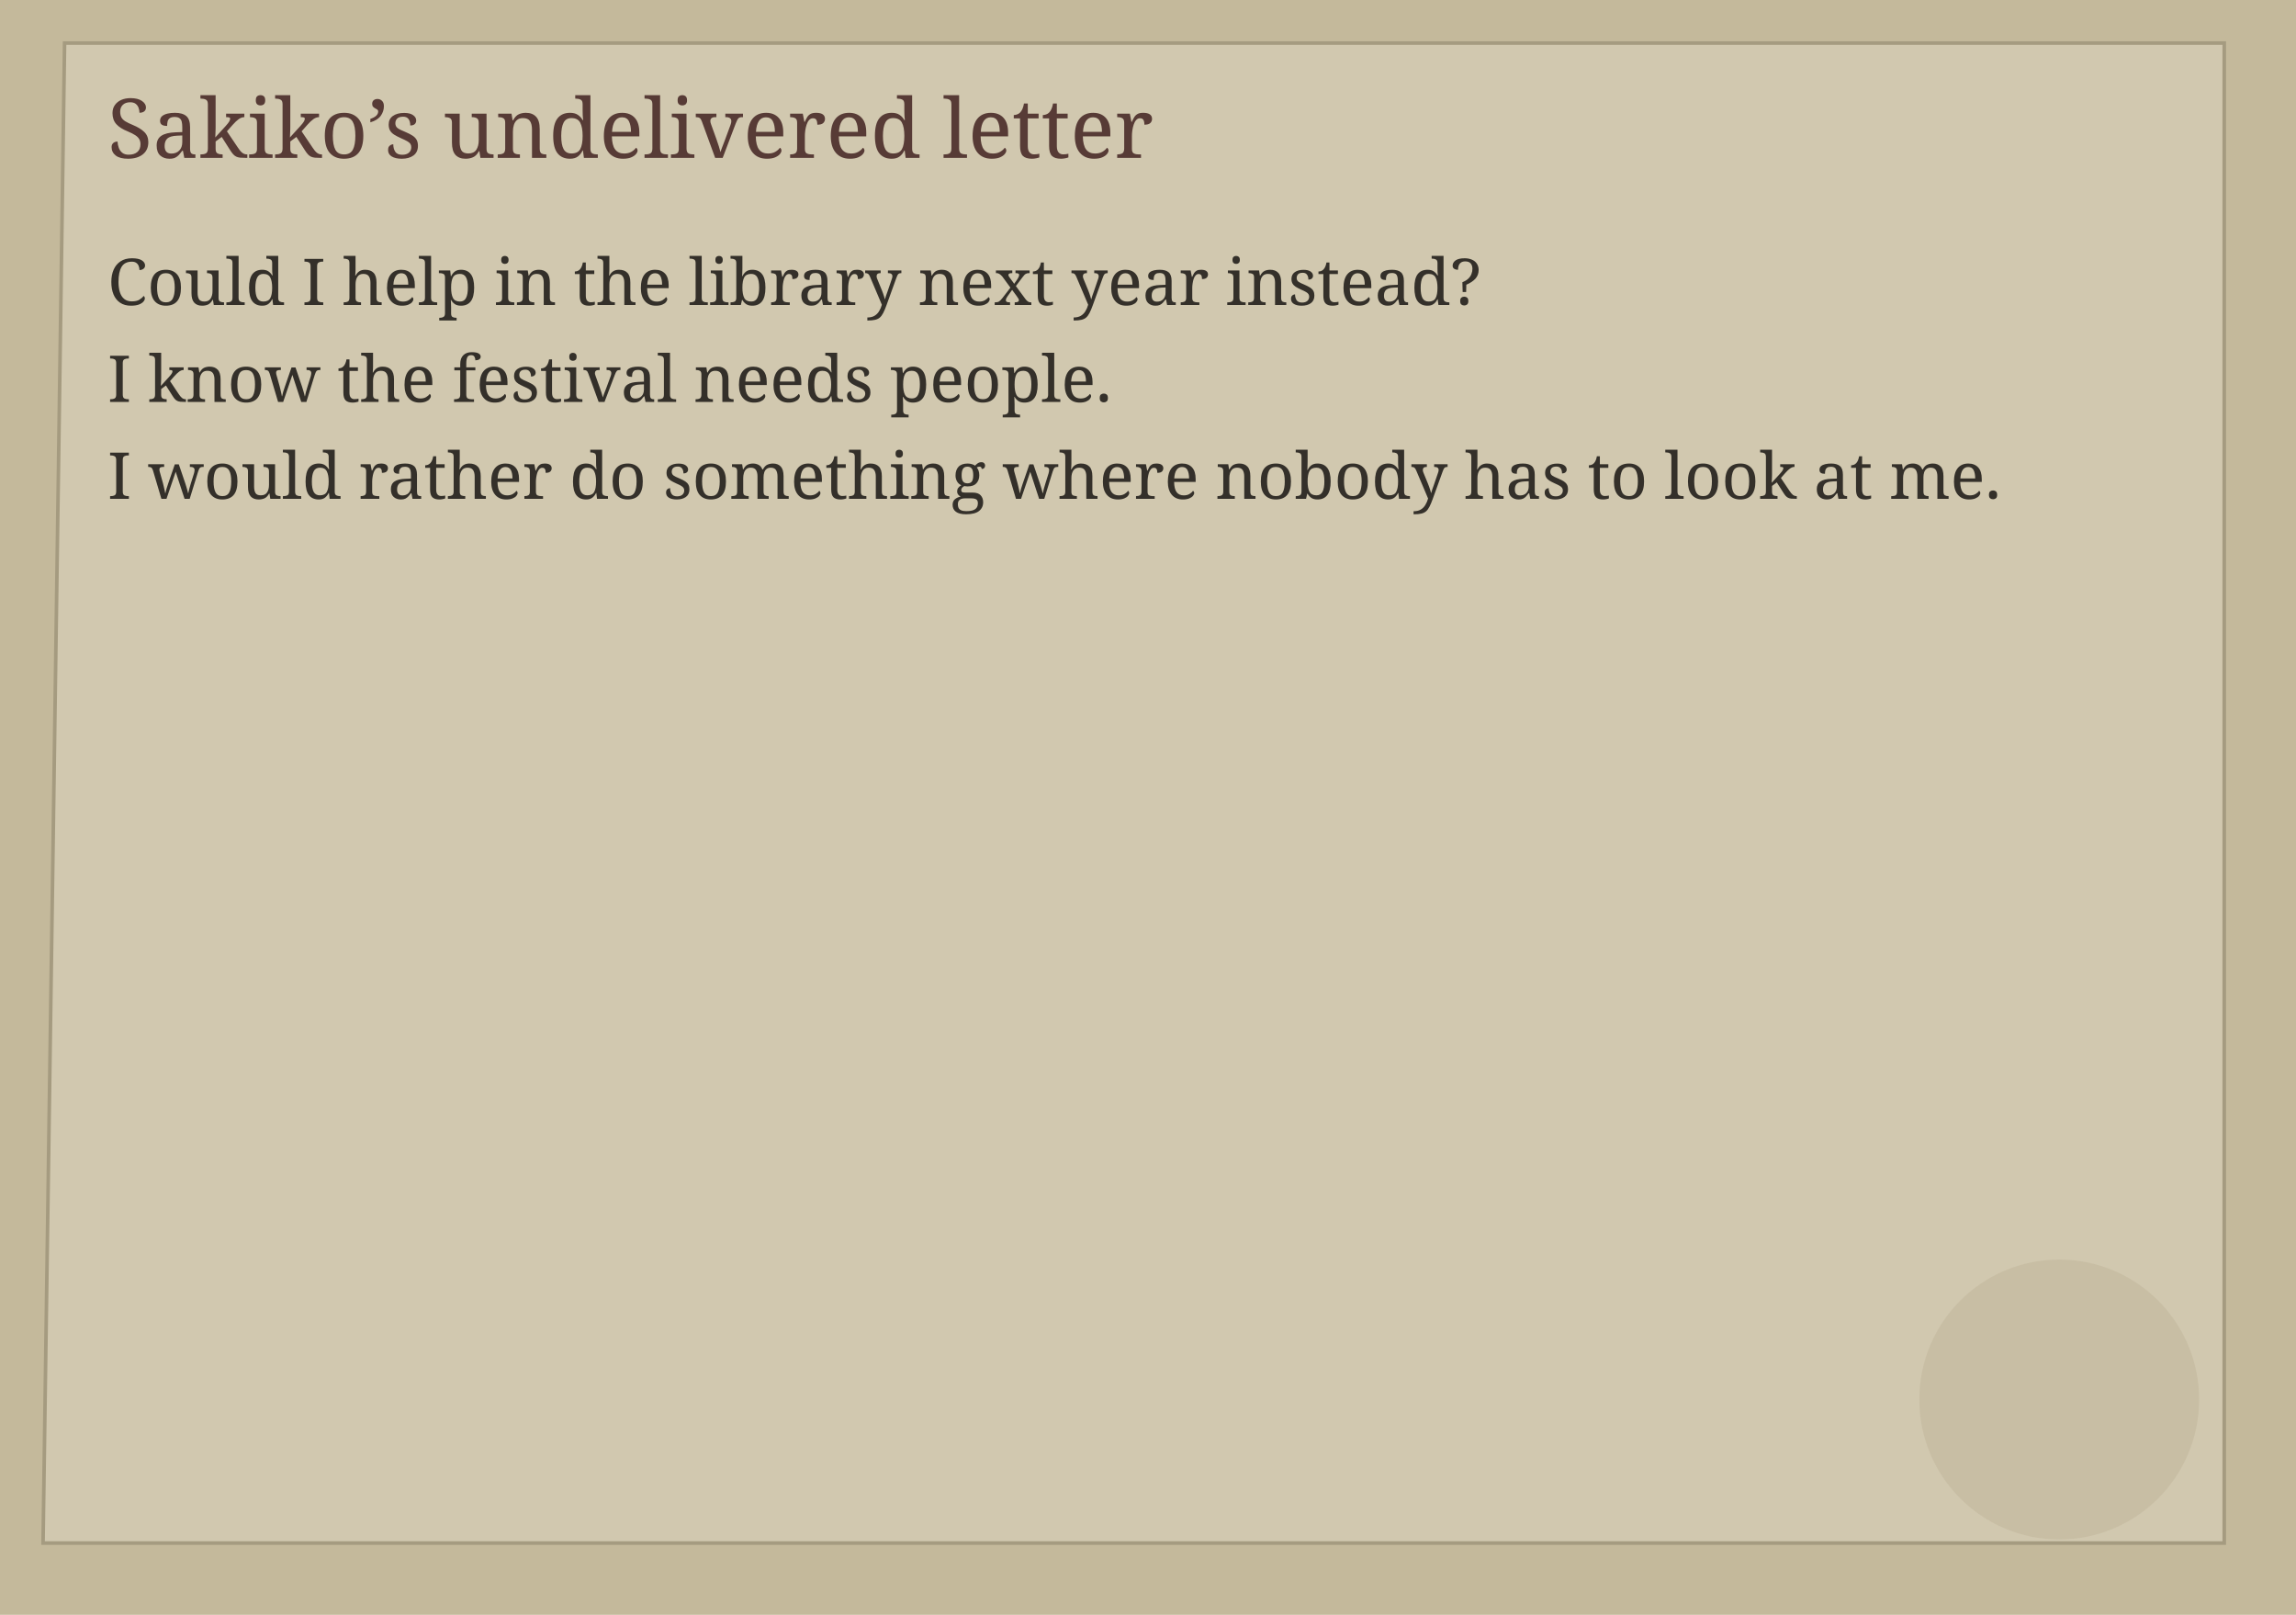
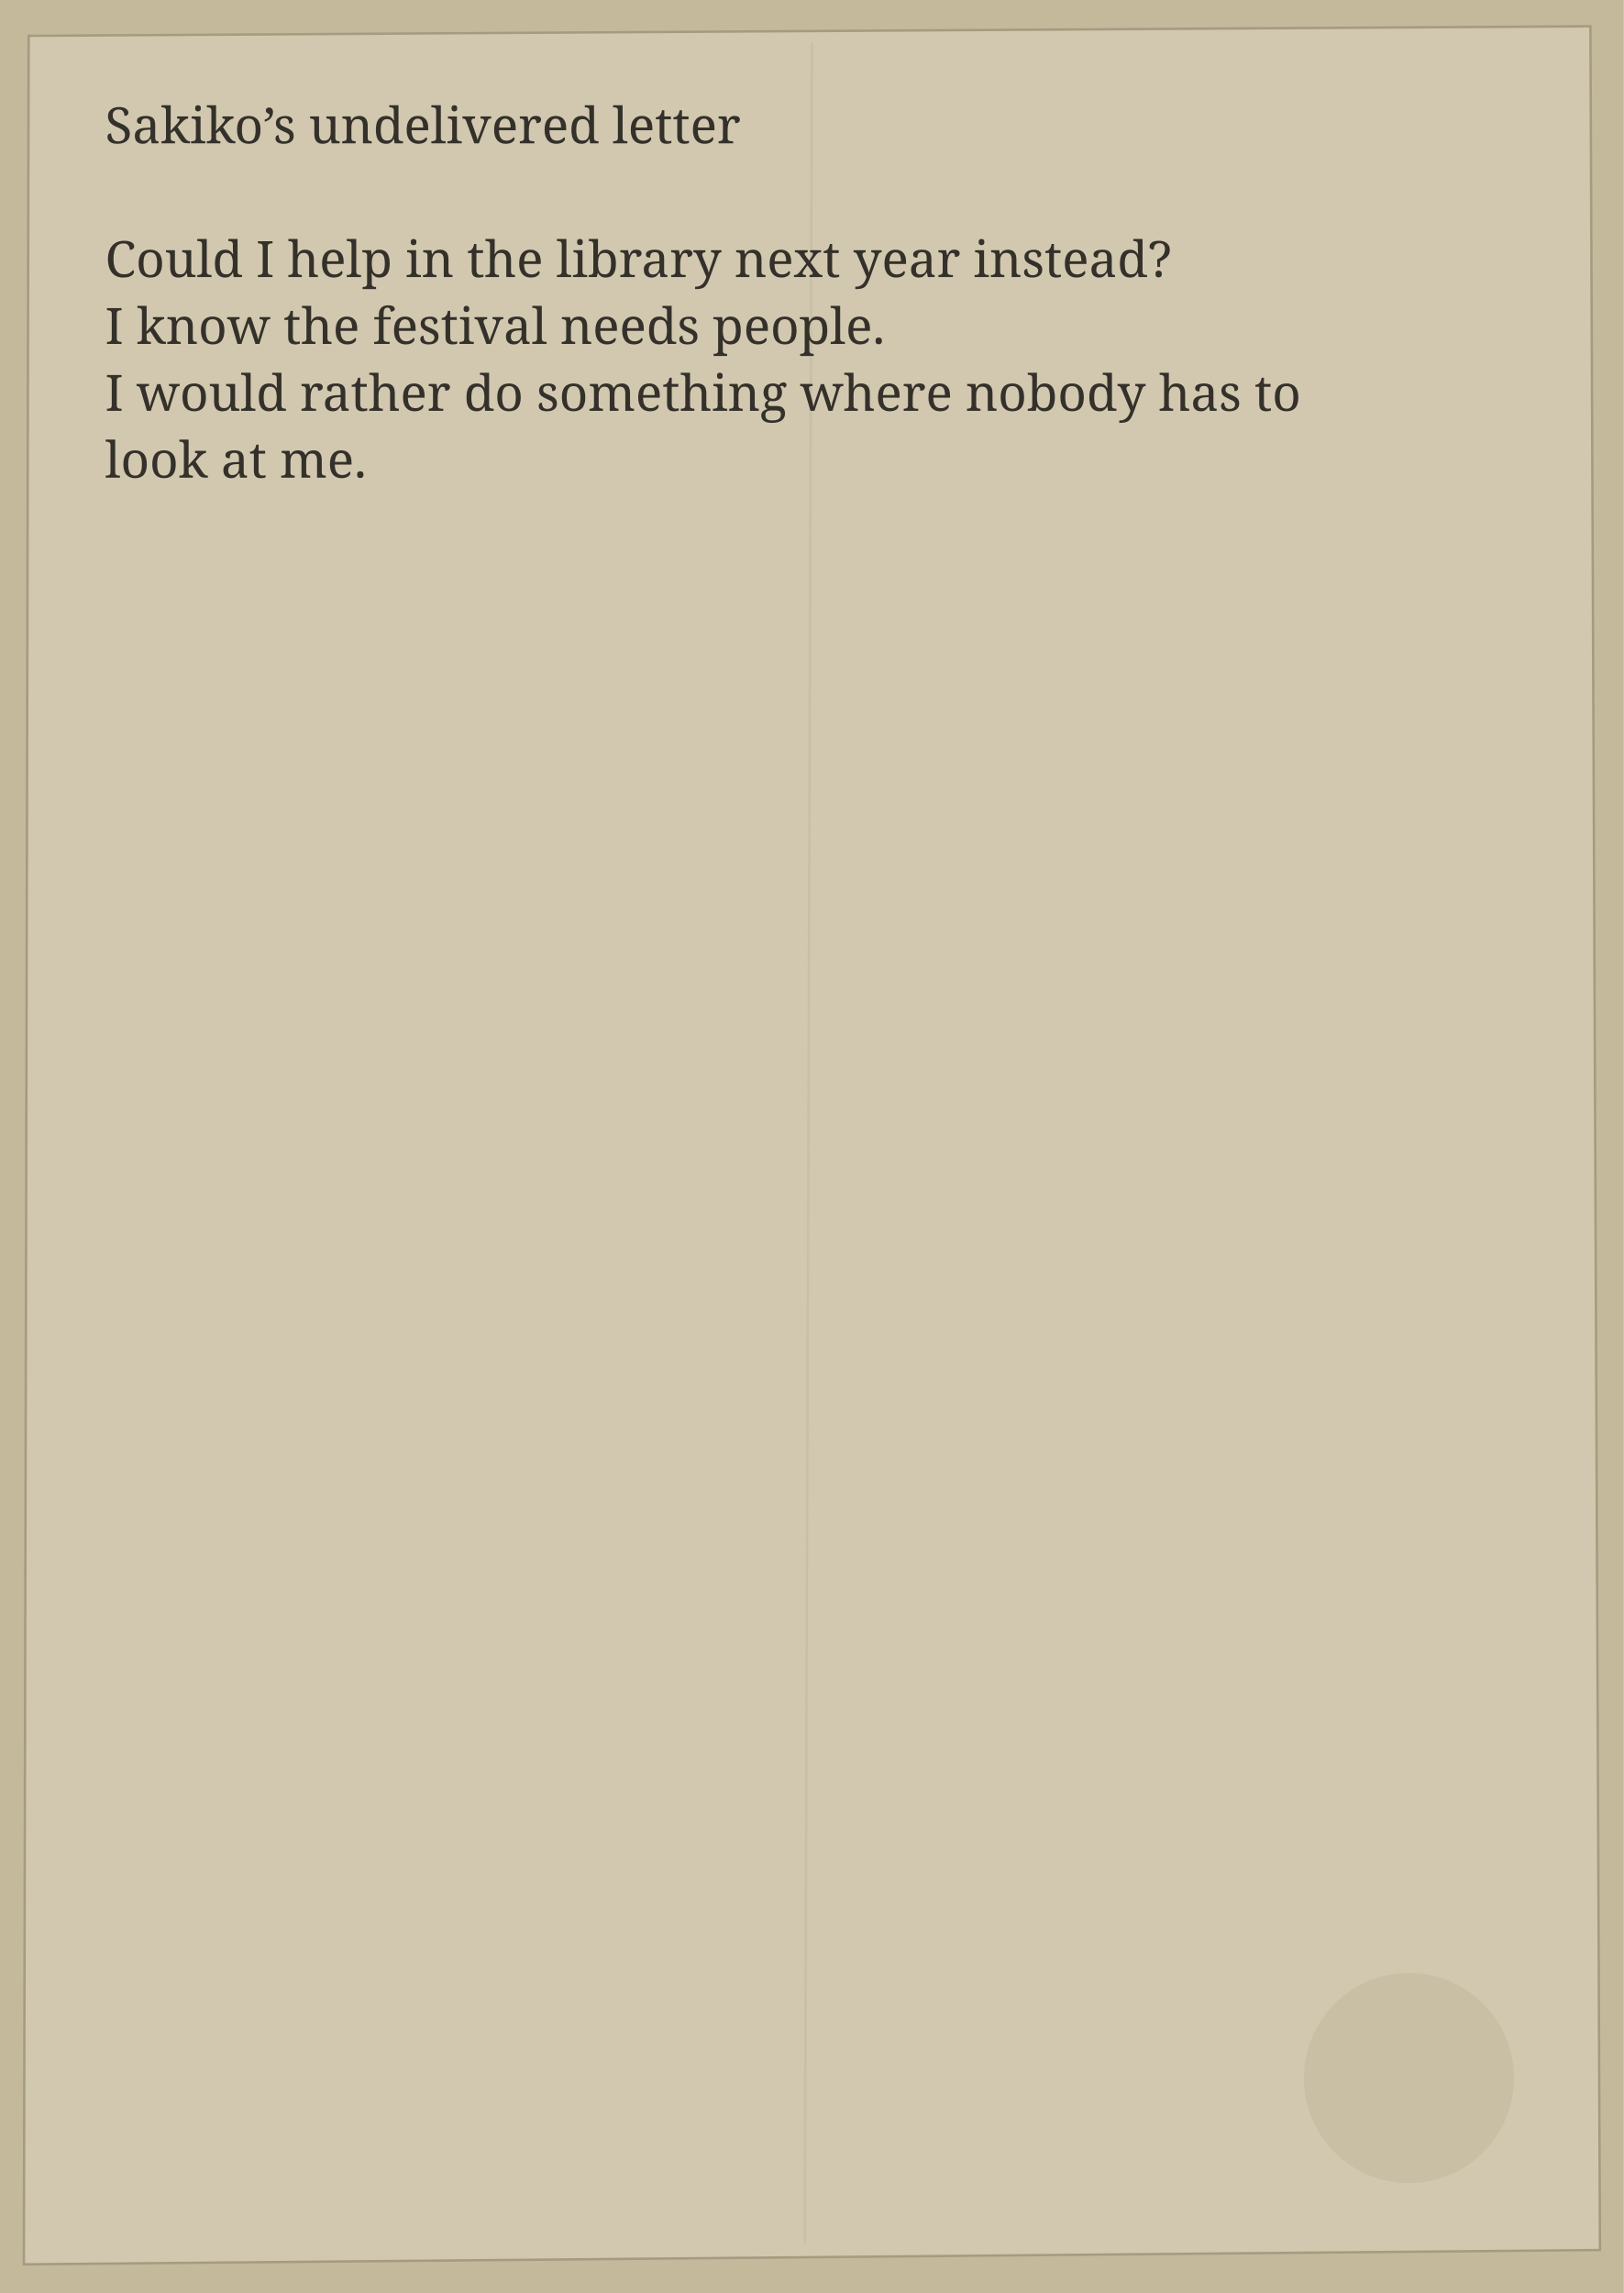
- <svg xmlns="http://www.w3.org/2000/svg" width="640" height="450">
-   <rect width="640" height="450" fill="#c4b99b" />
-   <path d="M18 12H620V430H12Z" fill="#d1c8af" stroke="#a59b80" />
-   <circle cx="574" cy="390" r="39" fill="#8e7d5d" opacity=".13" />
-   <text x="30" y="44" font-family="Georgia,serif" font-size="23" fill="#573b36">Sakiko’s undelivered letter</text>
-   <text x="30" y="85" font-family="Segoe Print,Georgia,serif" font-size="18" fill="#34302a">Could I help in the library next year instead?</text>
-   <text x="30" y="112" font-family="Segoe Print,Georgia,serif" font-size="18" fill="#34302a">I know the festival needs people.</text>
-   <text x="30" y="139" font-family="Segoe Print,Georgia,serif" font-size="18" fill="#34302a">I would rather do something where nobody has to look at me.</text>
+ <svg xmlns="http://www.w3.org/2000/svg" width="680" height="960">
+   <rect width="680" height="960" fill="#c4b99b" />
+   <path d="M12 15L666 11L670 942L10 948Z" fill="#d1c8af" stroke="#a59b80" />
+   <path d="M340 18L337 939" stroke="#a69c87" opacity=".20" />
+   <circle cx="590" cy="870" r="44" fill="#8e7d5d" opacity=".12" />
+   <text x="44" y="60" font-family="Georgia,serif" font-size="21" fill="#34302a">Sakiko’s undelivered letter</text>
+   <text x="44" y="88" font-family="Georgia,serif" font-size="21" fill="#34302a" />
+   <text x="44" y="116" font-family="Georgia,serif" font-size="21" fill="#34302a">Could I help in the library next year instead?</text>
+   <text x="44" y="144" font-family="Georgia,serif" font-size="21" fill="#34302a">I know the festival needs people.</text>
+   <text x="44" y="172" font-family="Georgia,serif" font-size="21" fill="#34302a">I would rather do something where nobody has to</text>
+   <text x="44" y="200" font-family="Georgia,serif" font-size="21" fill="#34302a">look at me.</text>
</svg>
